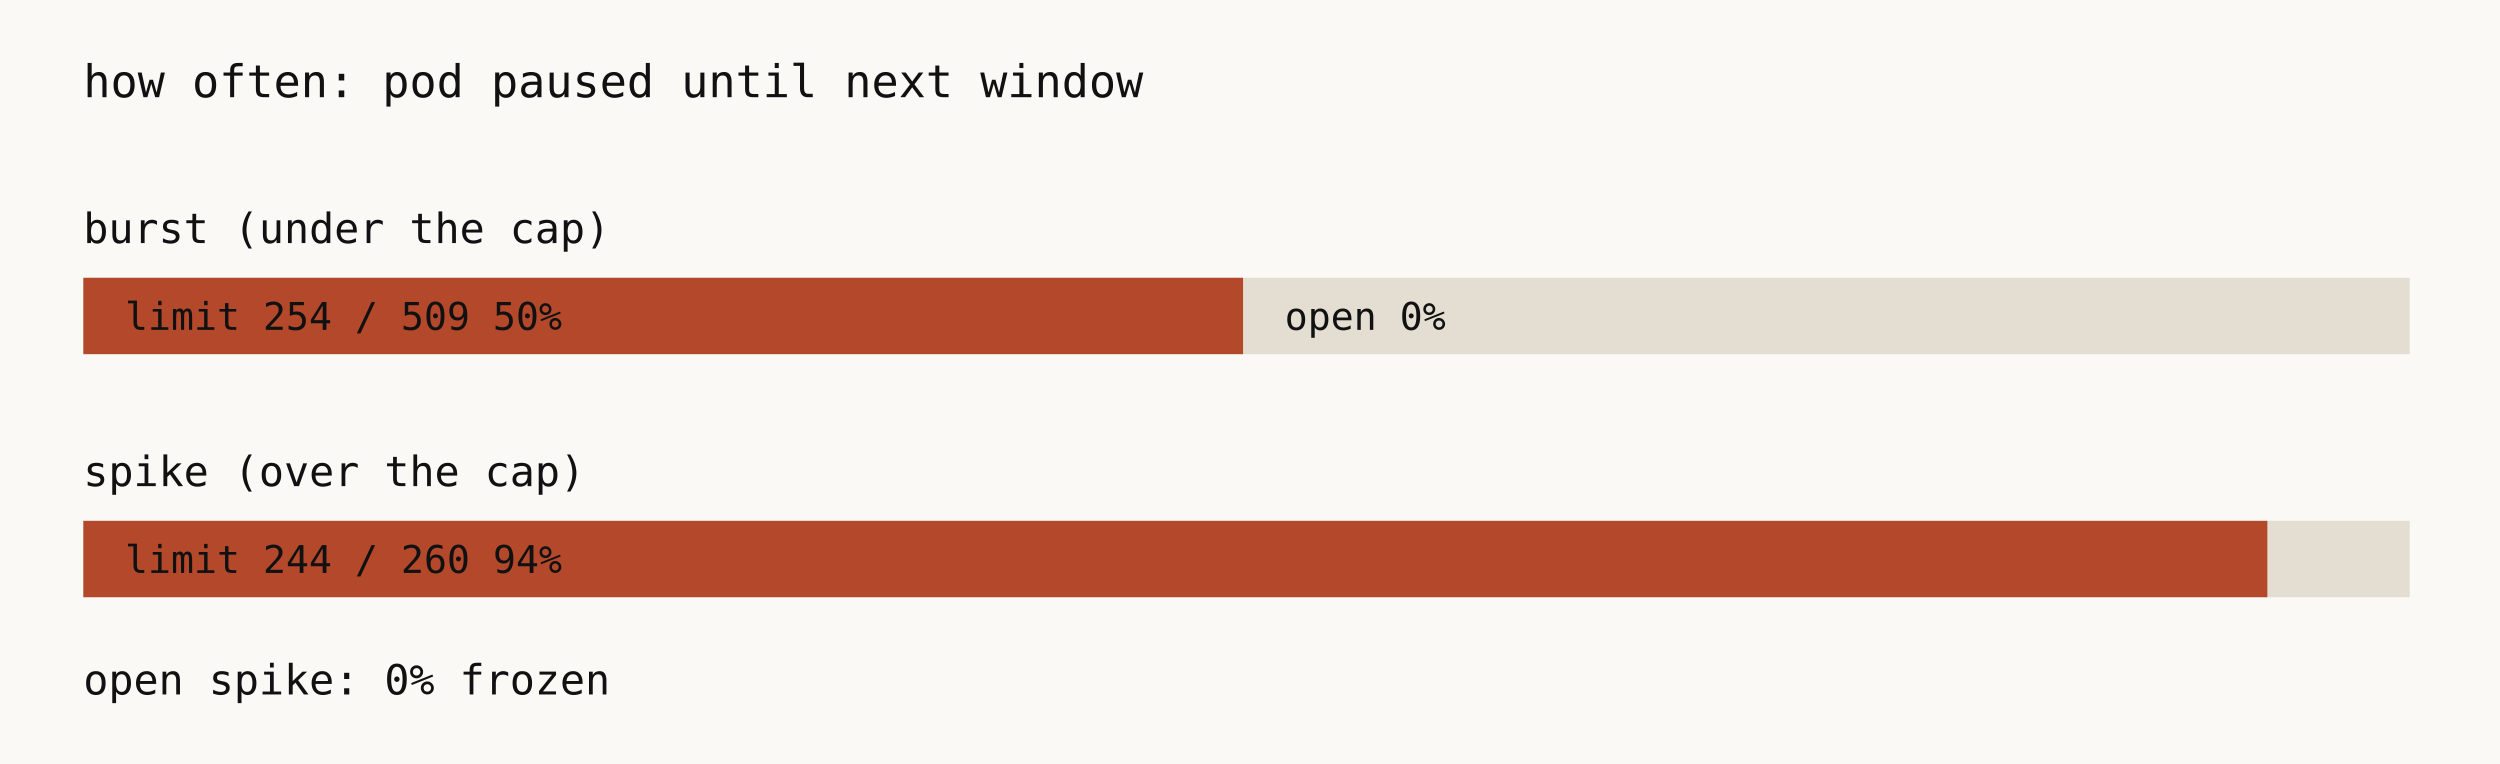
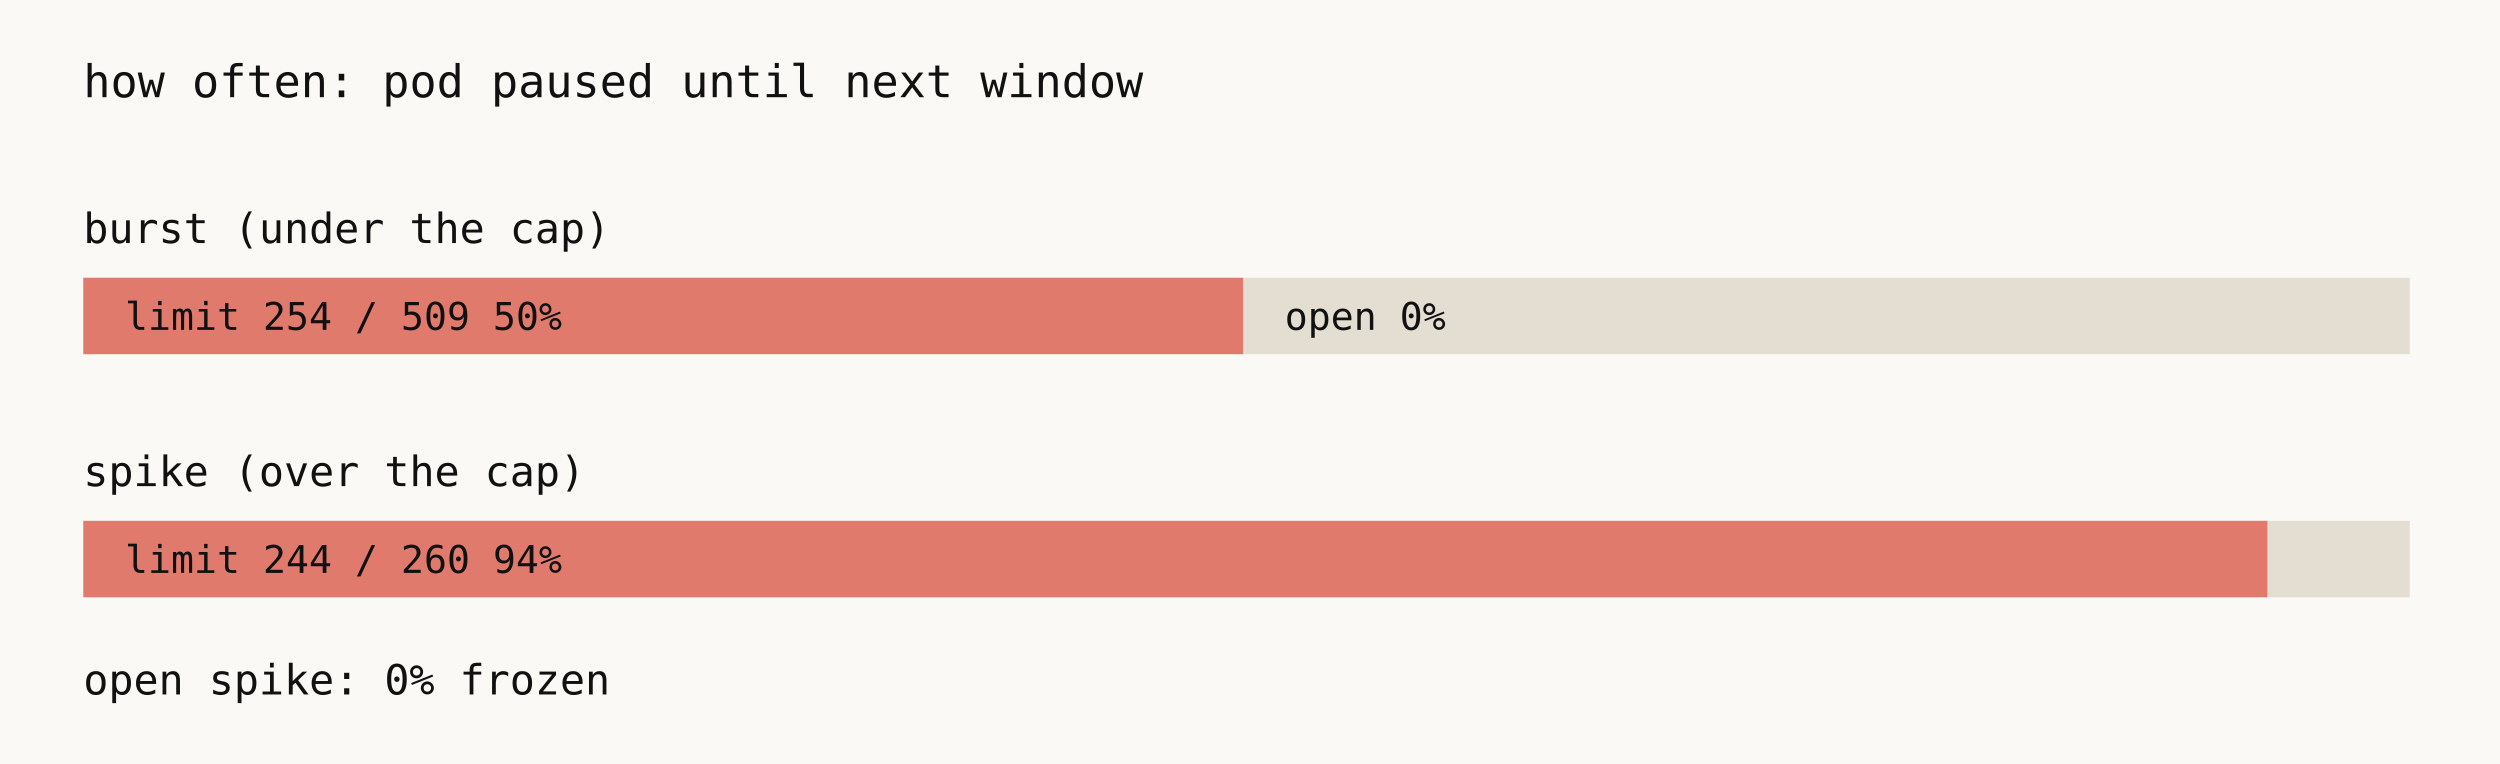
<svg xmlns="http://www.w3.org/2000/svg" width="720" height="220" viewBox="0 0 720 220">
  <rect width="720" height="220" fill="#faf9f6" />
  <text x="24" y="28" font-family="ui-monospace, SFMono-Regular, Menlo, monospace" font-size="13" fill="#111111">how often: pod paused until next window</text>
  <text x="24" y="70" font-family="ui-monospace, SFMono-Regular, Menlo, monospace" font-size="12" fill="#111111">burst  (under the cap)</text>
  <rect x="24" y="80" width="670" height="22" fill="#e4ddd2" />
-   <rect x="24" y="80" width="334" height="22" fill="#b4482a" />
+   <rect x="24" y="80" width="334" height="22" fill="#e07a6c" />
  <text x="36" y="95" font-family="ui-monospace, SFMono-Regular, Menlo, monospace" font-size="11" fill="#111111">limit  254 / 509   50%</text>
  <text x="370" y="95" font-family="ui-monospace, SFMono-Regular, Menlo, monospace" font-size="11" fill="#111111">open  0%</text>
  <text x="24" y="140" font-family="ui-monospace, SFMono-Regular, Menlo, monospace" font-size="12" fill="#111111">spike  (over the cap)</text>
  <rect x="24" y="150" width="670" height="22" fill="#e4ddd2" />
-   <rect x="24" y="150" width="629" height="22" fill="#b4482a" />
+   <rect x="24" y="150" width="629" height="22" fill="#e07a6c" />
  <text x="36" y="165" font-family="ui-monospace, SFMono-Regular, Menlo, monospace" font-size="11" fill="#111111">limit  244 / 260   94%</text>
  <text x="24" y="200" font-family="ui-monospace, SFMono-Regular, Menlo, monospace" font-size="12" fill="#111111">open spike: 0% frozen</text>
</svg>
